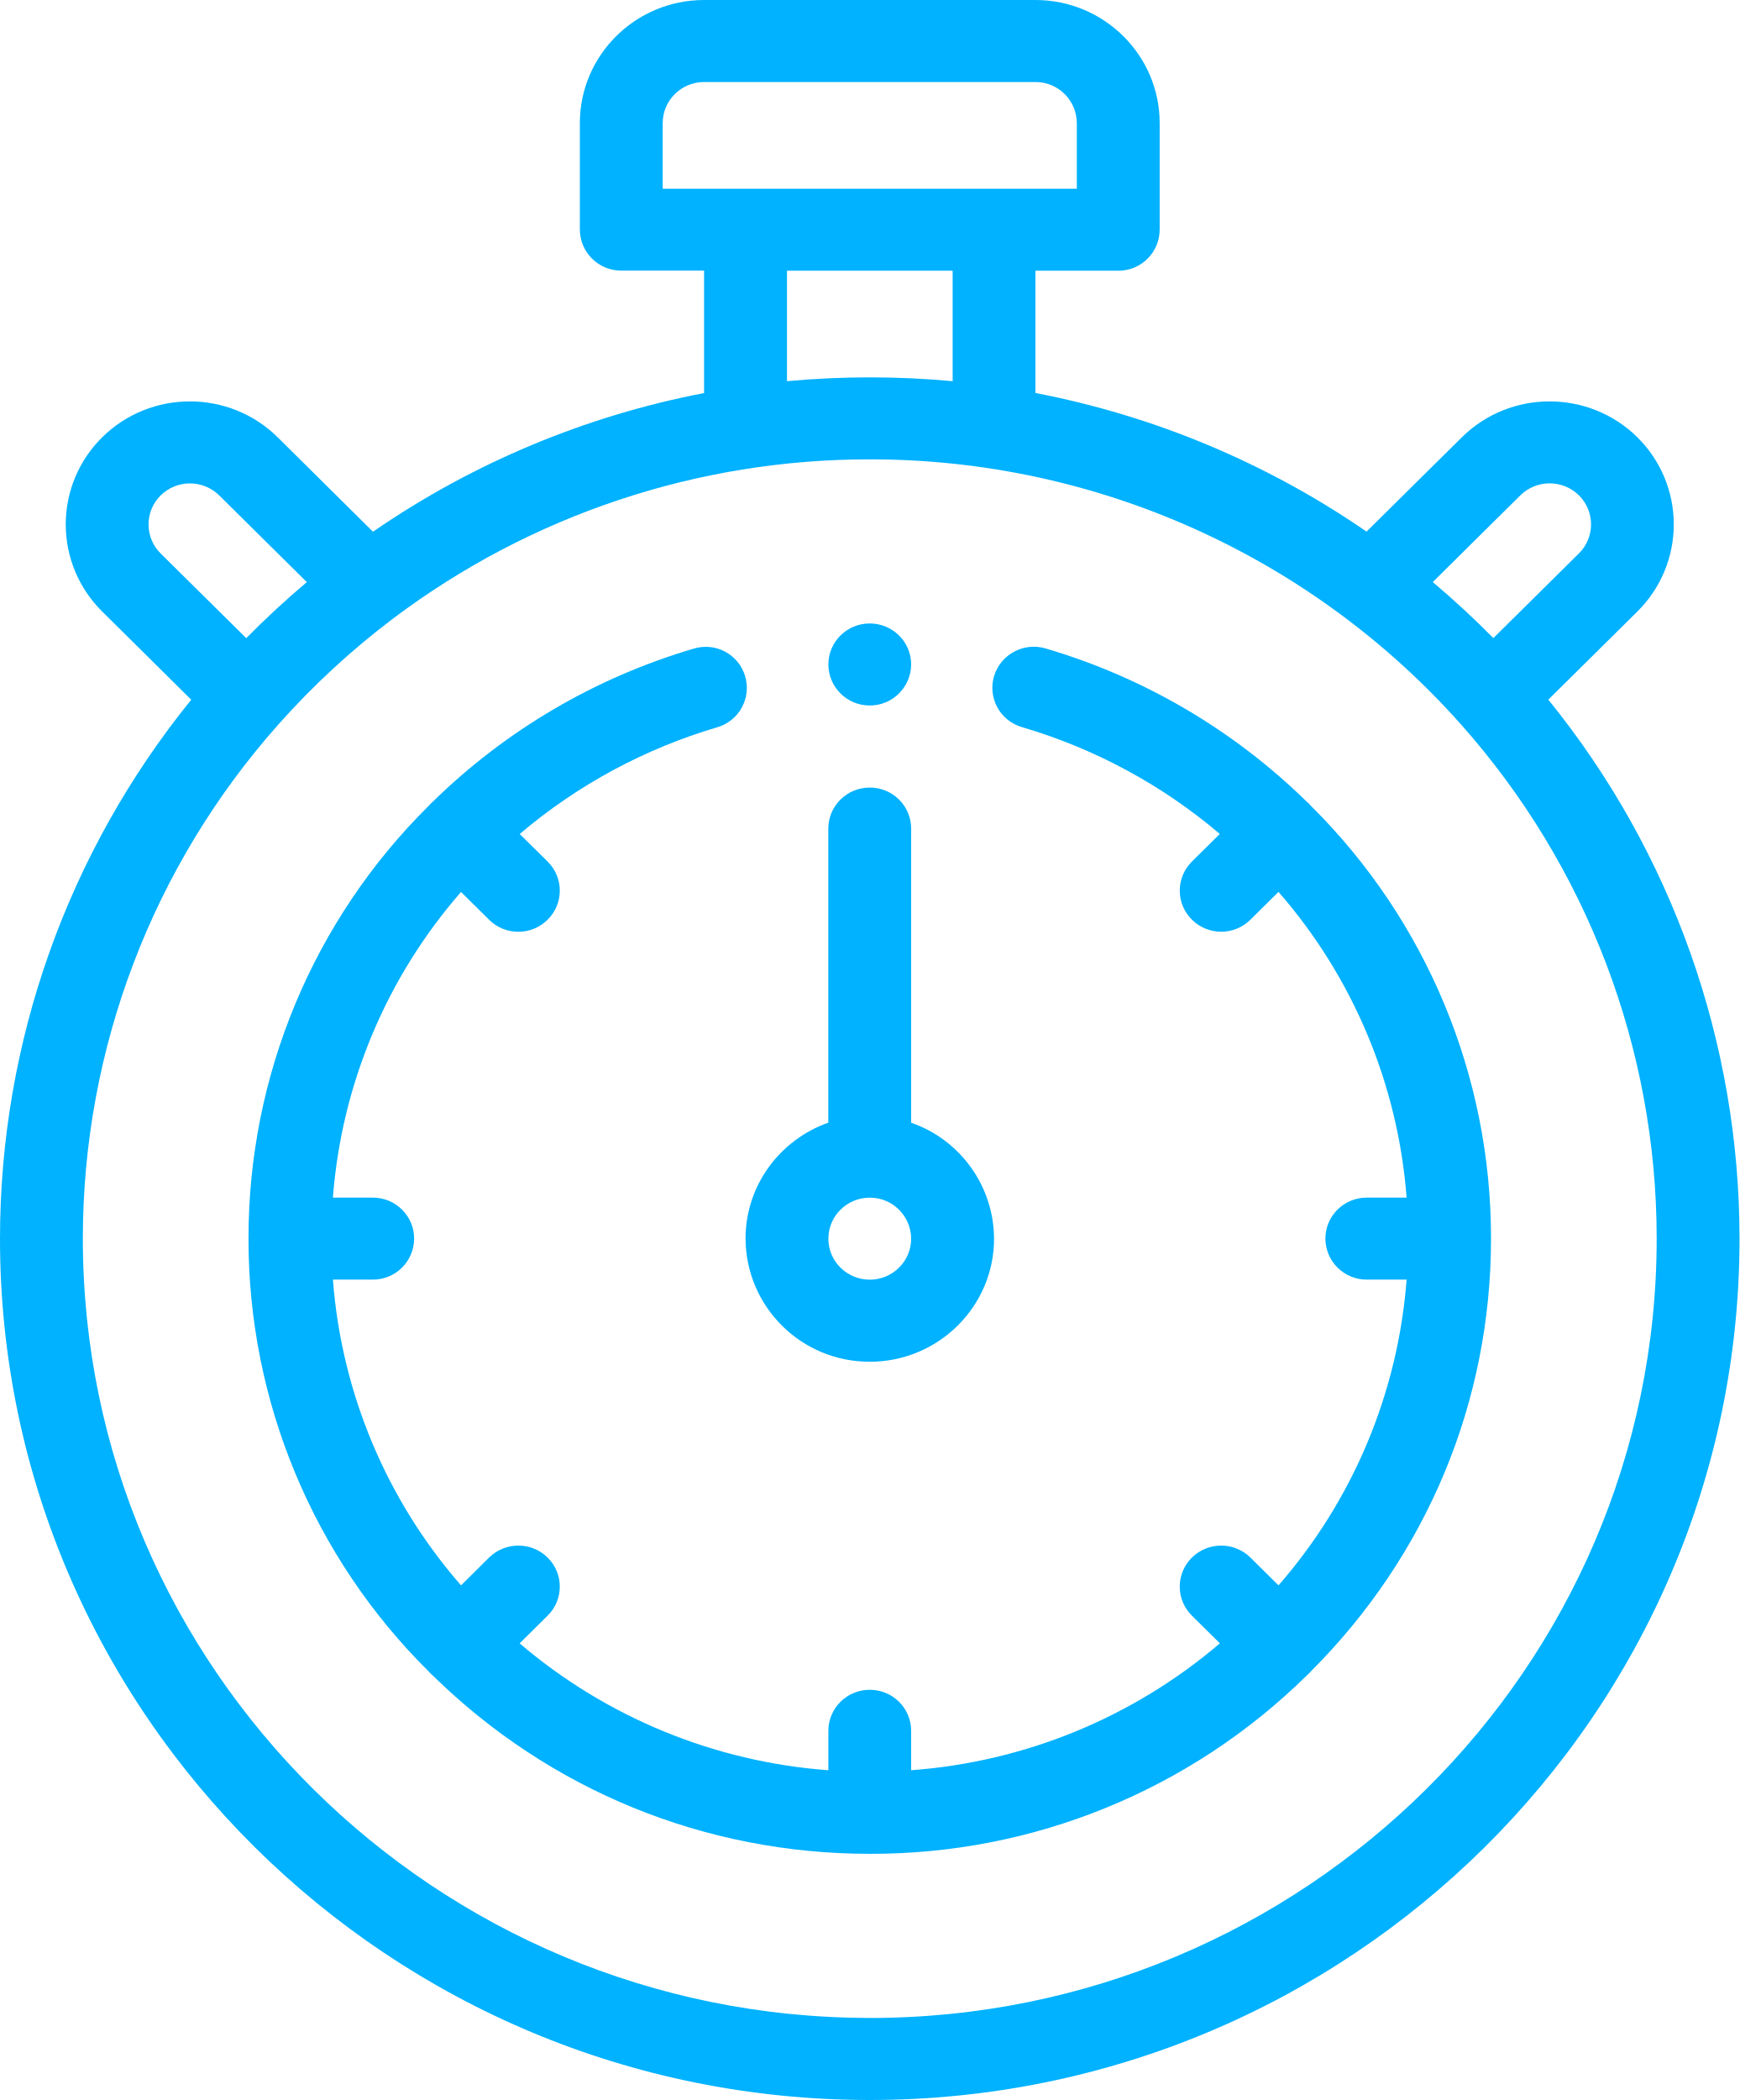
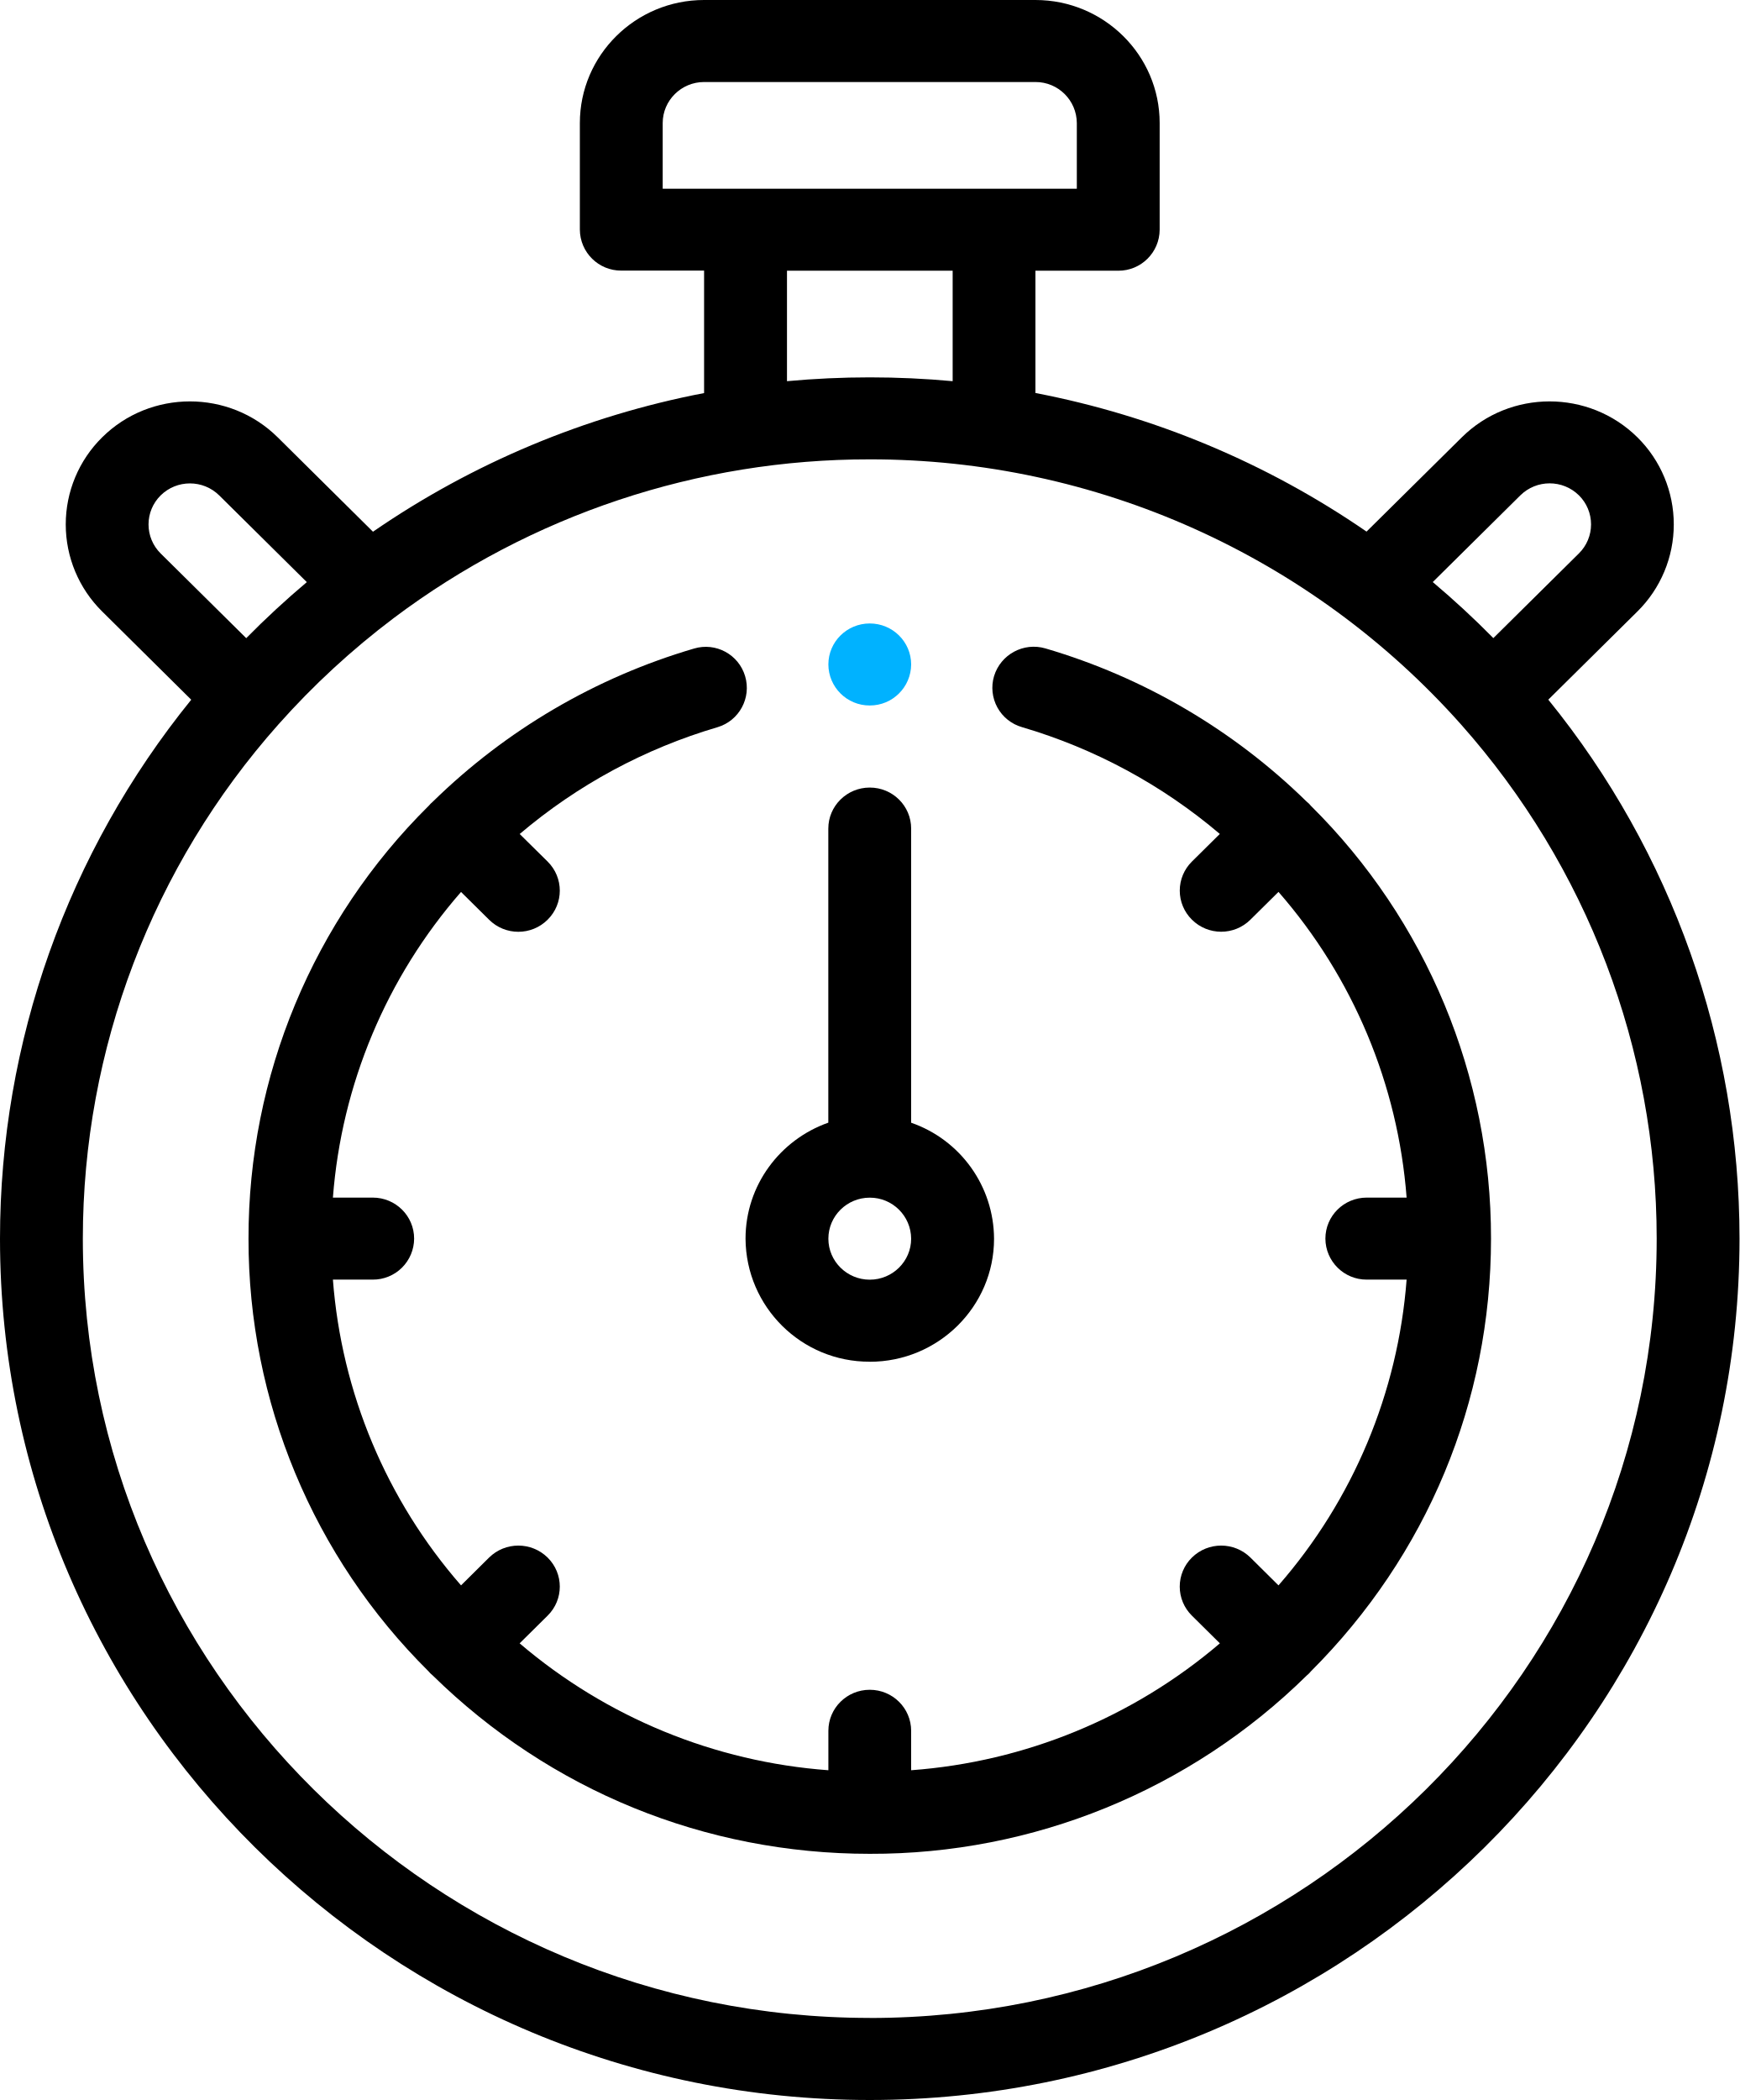
<svg xmlns="http://www.w3.org/2000/svg" width="29" height="35" fill="none">
-   <path d="M3.188 11.662L1.702 10.19a2.038 2.038 0 010-2.9c.807-.8 2.122-.8 2.929 0l1.587 1.572a14.58 14.58 0 015.52-2.311V4.51h-1.38a.687.687 0 01-.691-.683V2.051C9.667.92 10.596 0 11.738 0h5.524c1.142 0 2.071.92 2.071 2.05v1.778a.687.687 0 01-.69.684h-1.381V6.55a14.578 14.578 0 015.52 2.31l1.587-1.57c.807-.8 2.121-.8 2.93 0a2.04 2.04 0 010 2.9l-1.487 1.471A14.252 14.252 0 0129 20.644C29 28.56 22.495 35 14.5 35S0 28.56 0 20.645c0-3.277 1.128-6.442 3.188-8.983zm.467-3.405a.696.696 0 00-.977 0 .68.68 0 000 .967l1.427 1.412c.322-.327.659-.638 1.01-.934l-1.46-1.445zm14.297-6.206a.688.688 0 00-.69-.684h-5.524c-.38 0-.69.307-.69.684v1.094h6.904V2.05zM13.12 4.51v1.843a15.006 15.006 0 012.762 0V4.512H13.12zm13.203 3.746a.696.696 0 00-.977 0l-1.46 1.445c.351.296.688.607 1.01.934l1.427-1.412a.68.68 0 000-.967zM14.5 33.633c7.234 0 13.119-5.827 13.119-12.989 0-3.159-1.158-6.202-3.262-8.57A13.177 13.177 0 0014.5 7.656a13.18 13.18 0 00-7.936 2.645 13.19 13.19 0 00-1.921 1.771 12.898 12.898 0 00-3.262 8.572c0 7.161 5.885 12.988 13.119 12.988z" fill="#00B2FF" />
-   <path d="M14.5 22.695a2.063 2.063 0 01-2.071-2.05c0-.892.577-1.651 1.38-1.934V13.81c0-.378.31-.684.691-.684.382 0 .69.306.69.684v4.902a2.056 2.056 0 011.382 1.934c0 1.13-.93 2.05-2.072 2.05zm0-2.734c-.38 0-.69.306-.69.684 0 .377.31.683.69.683.38 0 .69-.306.69-.683a.688.688 0 00-.69-.684z" fill="#00B2FF" />
-   <path d="M7.145 13.433a.542.542 0 01.033-.037l.04-.037a10.417 10.417 0 014.353-2.55.682.682 0 11.391 1.311 9.028 9.028 0 00-3.298 1.78l.466.46c.27.268.27.7 0 .968a.692.692 0 01-.977 0l-.467-.462A8.758 8.758 0 005.55 19.96h.664c.382 0 .69.306.69.684a.686.686 0 01-.69.683H5.55a8.757 8.757 0 002.136 5.096l.467-.463a.696.696 0 01.977 0c.27.267.27.7 0 .967l-.467.462a8.941 8.941 0 005.147 2.115v-.657c0-.378.309-.684.69-.684.381 0 .69.306.69.684v.657a8.939 8.939 0 005.147-2.115l-.467-.462a.679.679 0 010-.967.696.696 0 01.977 0l.467.463a8.758 8.758 0 002.136-5.096h-.664a.687.687 0 01-.69-.683c0-.378.308-.684.69-.684h.664a8.758 8.758 0 00-2.136-5.095l-.467.462a.692.692 0 01-.977 0 .68.68 0 010-.967l.466-.461a9.024 9.024 0 00-3.298-1.78.682.682 0 01-.466-.85.692.692 0 01.857-.462 10.414 10.414 0 014.351 2.55.672.672 0 01.042.037l.033.037a10.132 10.132 0 013.002 7.213c0 2.718-1.066 5.277-3.002 7.211a.555.555 0 01-.033.037.38.38 0 01-.037.033 10.34 10.34 0 01-7.285 2.972c-2.746 0-5.33-1.055-7.284-2.971l-.038-.034c-.012-.011-.022-.024-.033-.036a10.132 10.132 0 01-3.002-7.212 10.13 10.13 0 013.002-7.212z" fill="#00B2FF" />
+   <path d="M3.188 11.662L1.702 10.19a2.038 2.038 0 010-2.9c.807-.8 2.122-.8 2.929 0l1.587 1.572a14.58 14.58 0 015.52-2.311V4.51h-1.38a.687.687 0 01-.691-.683V2.051C9.667.92 10.596 0 11.738 0h5.524c1.142 0 2.071.92 2.071 2.05v1.778a.687.687 0 01-.69.684h-1.381V6.55a14.578 14.578 0 015.52 2.31l1.587-1.57c.807-.8 2.121-.8 2.93 0a2.04 2.04 0 010 2.9l-1.487 1.471A14.252 14.252 0 0129 20.644C29 28.56 22.495 35 14.5 35S0 28.56 0 20.645c0-3.277 1.128-6.442 3.188-8.983zm.467-3.405a.696.696 0 00-.977 0 .68.68 0 000 .967l1.427 1.412c.322-.327.659-.638 1.01-.934l-1.46-1.445zm14.297-6.206a.688.688 0 00-.69-.684h-5.524c-.38 0-.69.307-.69.684v1.094h6.904V2.05zM13.12 4.51v1.843a15.006 15.006 0 012.762 0V4.512H13.12zm13.203 3.746a.696.696 0 00-.977 0l-1.46 1.445c.351.296.688.607 1.01.934l1.427-1.412a.68.68 0 000-.967zM14.5 33.633c7.234 0 13.119-5.827 13.119-12.989 0-3.159-1.158-6.202-3.262-8.57A13.177 13.177 0 0014.5 7.656a13.18 13.18 0 00-7.936 2.645 13.19 13.19 0 00-1.921 1.771 12.898 12.898 0 00-3.262 8.572c0 7.161 5.885 12.988 13.119 12.988z" fill="currentColor" />
+   <path d="M14.5 22.695a2.063 2.063 0 01-2.071-2.05c0-.892.577-1.651 1.38-1.934V13.81c0-.378.31-.684.691-.684.382 0 .69.306.69.684v4.902a2.056 2.056 0 011.382 1.934c0 1.13-.93 2.05-2.072 2.05zm0-2.734c-.38 0-.69.306-.69.684 0 .377.31.683.69.683.38 0 .69-.306.69-.683a.688.688 0 00-.69-.684z" fill="currentColor" />
+   <path d="M7.145 13.433a.542.542 0 01.033-.037l.04-.037a10.417 10.417 0 014.353-2.55.682.682 0 11.391 1.311 9.028 9.028 0 00-3.298 1.78l.466.46c.27.268.27.7 0 .968a.692.692 0 01-.977 0l-.467-.462A8.758 8.758 0 005.55 19.96h.664c.382 0 .69.306.69.684a.686.686 0 01-.69.683H5.55a8.757 8.757 0 002.136 5.096l.467-.463a.696.696 0 01.977 0c.27.267.27.7 0 .967l-.467.462a8.941 8.941 0 005.147 2.115v-.657c0-.378.309-.684.69-.684.381 0 .69.306.69.684v.657a8.939 8.939 0 005.147-2.115l-.467-.462a.679.679 0 010-.967.696.696 0 01.977 0l.467.463a8.758 8.758 0 002.136-5.096h-.664a.687.687 0 01-.69-.683c0-.378.308-.684.69-.684h.664a8.758 8.758 0 00-2.136-5.095l-.467.462a.692.692 0 01-.977 0 .68.68 0 010-.967l.466-.461a9.024 9.024 0 00-3.298-1.78.682.682 0 01-.466-.85.692.692 0 01.857-.462 10.414 10.414 0 014.351 2.55.672.672 0 01.042.037l.033.037a10.132 10.132 0 013.002 7.213c0 2.718-1.066 5.277-3.002 7.211a.555.555 0 01-.033.037.38.38 0 01-.037.033 10.34 10.34 0 01-7.285 2.972c-2.746 0-5.33-1.055-7.284-2.971l-.038-.034c-.012-.011-.022-.024-.033-.036a10.132 10.132 0 01-3.002-7.212 10.13 10.13 0 013.002-7.212z" fill="currentColor" />
  <path d="M14.5 11.758a.687.687 0 01-.69-.684c0-.377.309-.683.69-.683.381 0 .69.306.69.683a.688.688 0 01-.69.684z" fill="#00B2FF" />
</svg>
